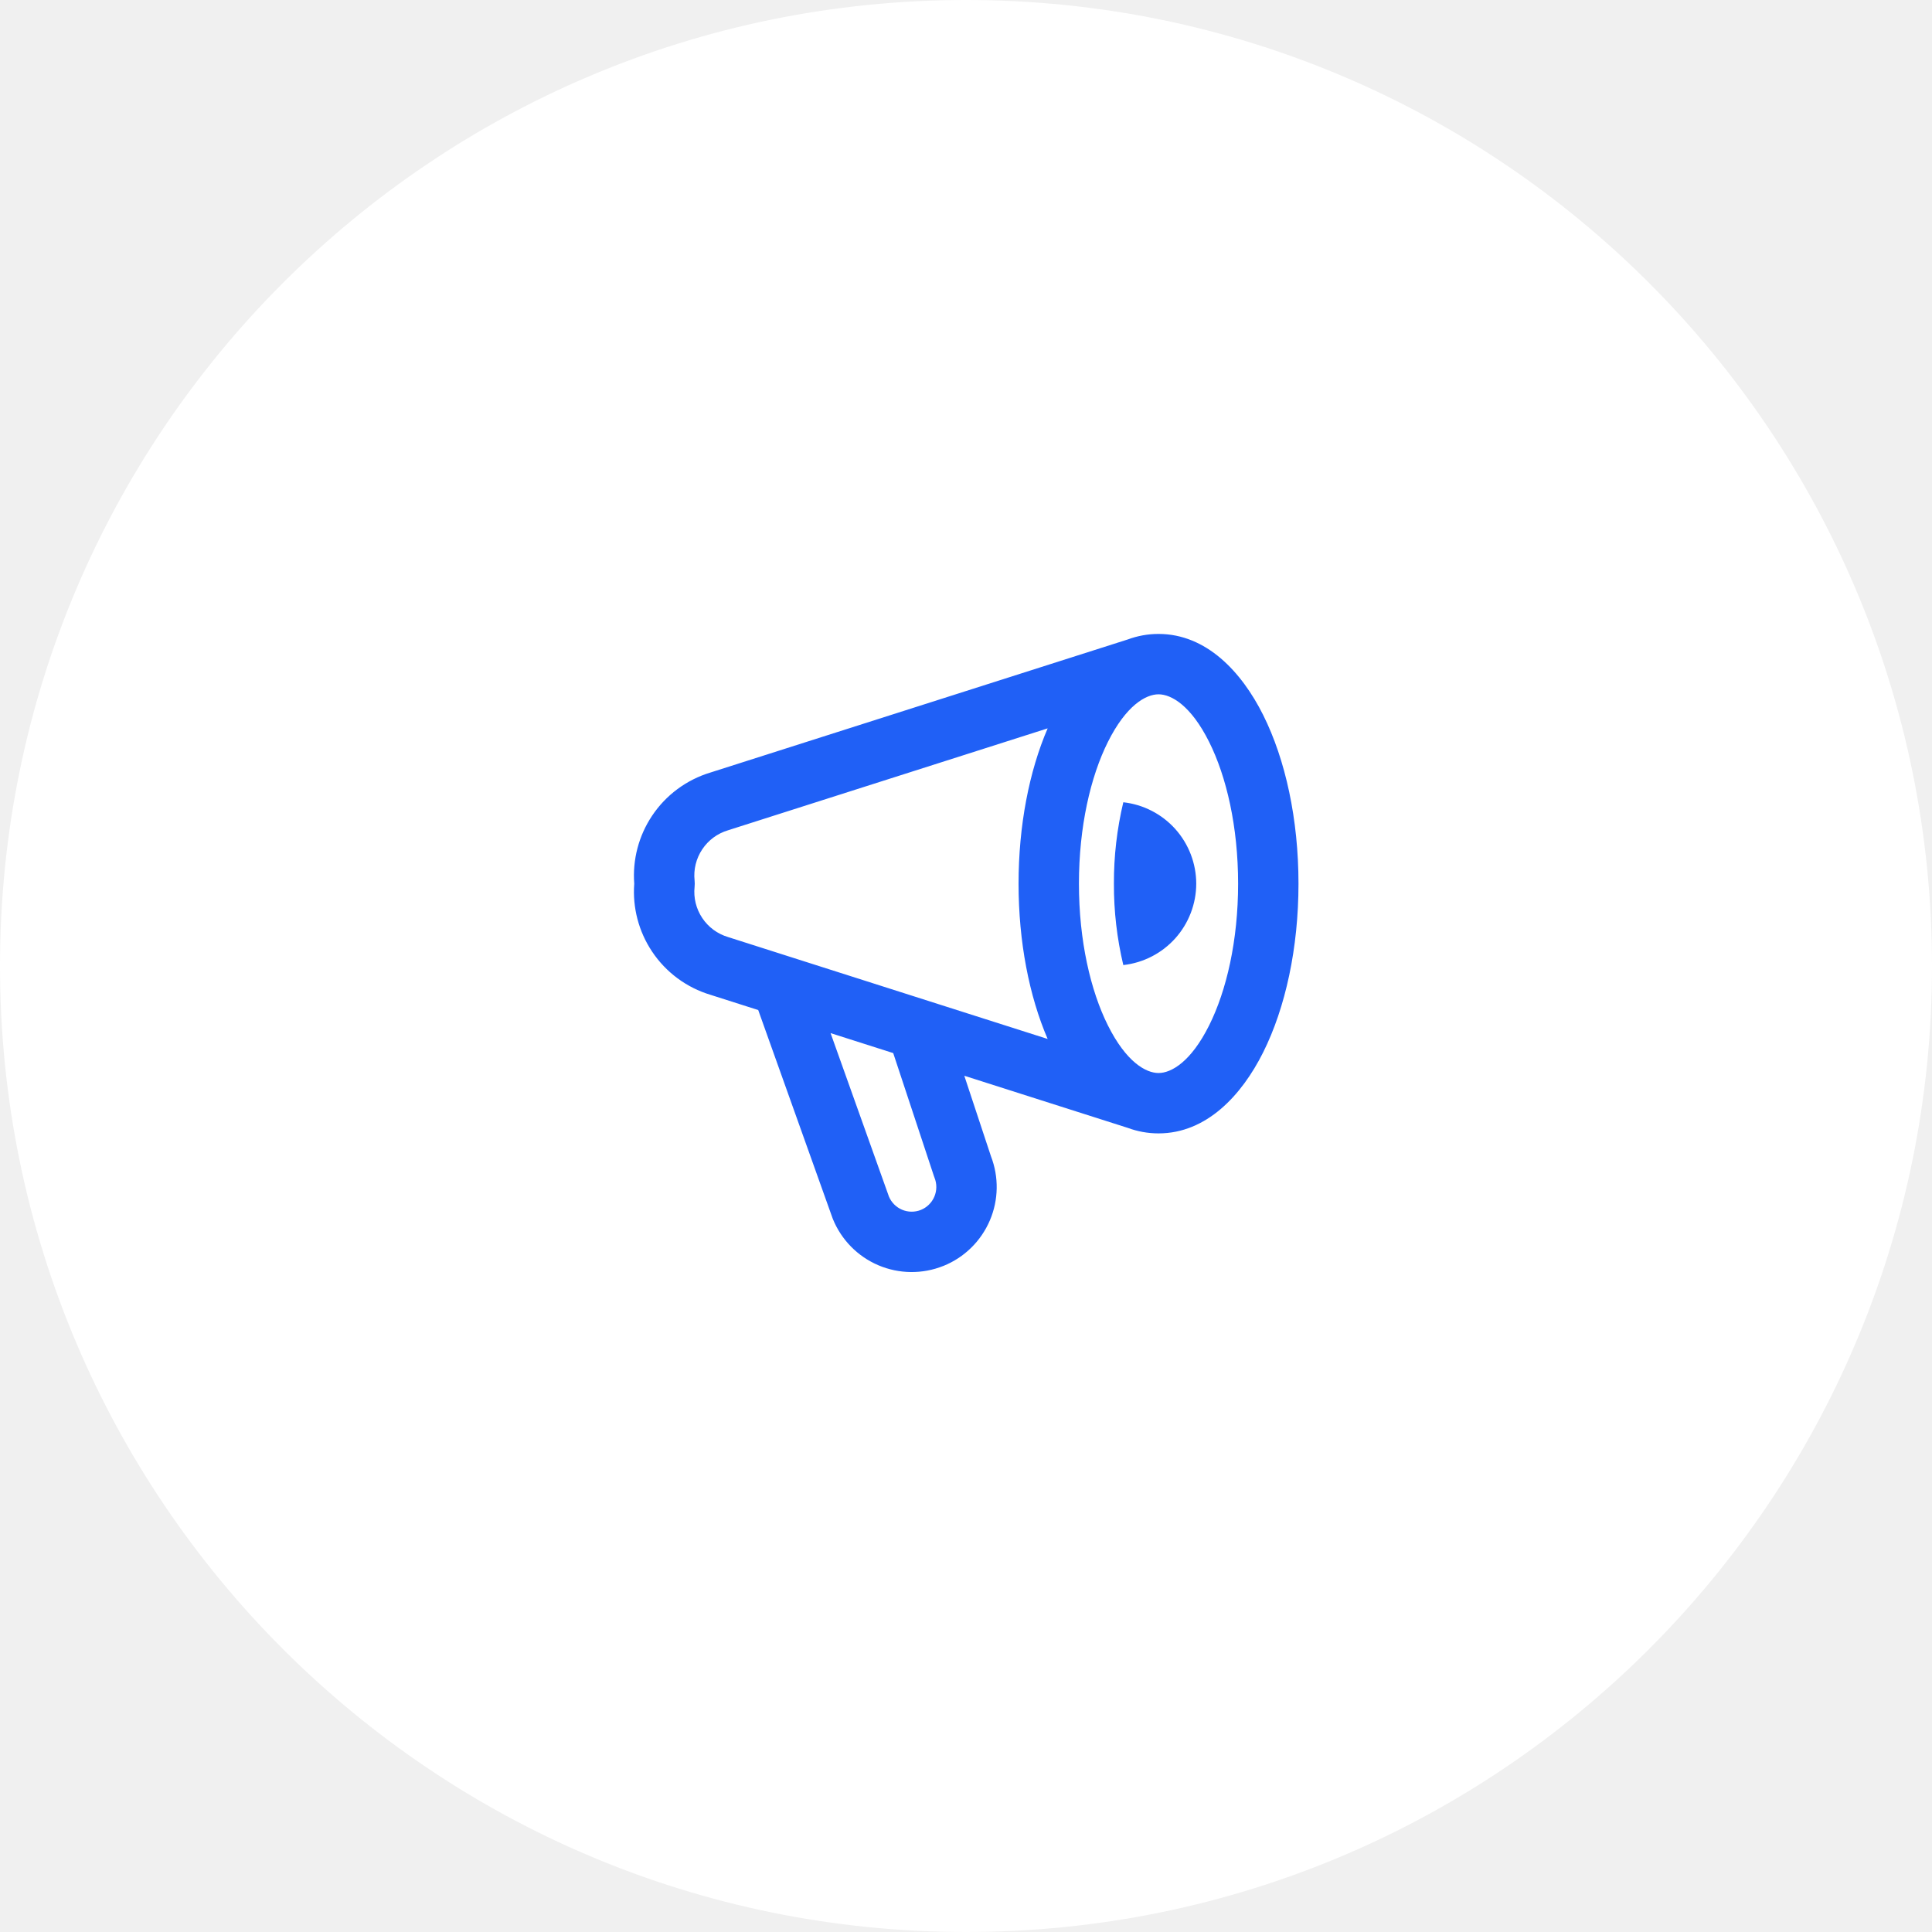
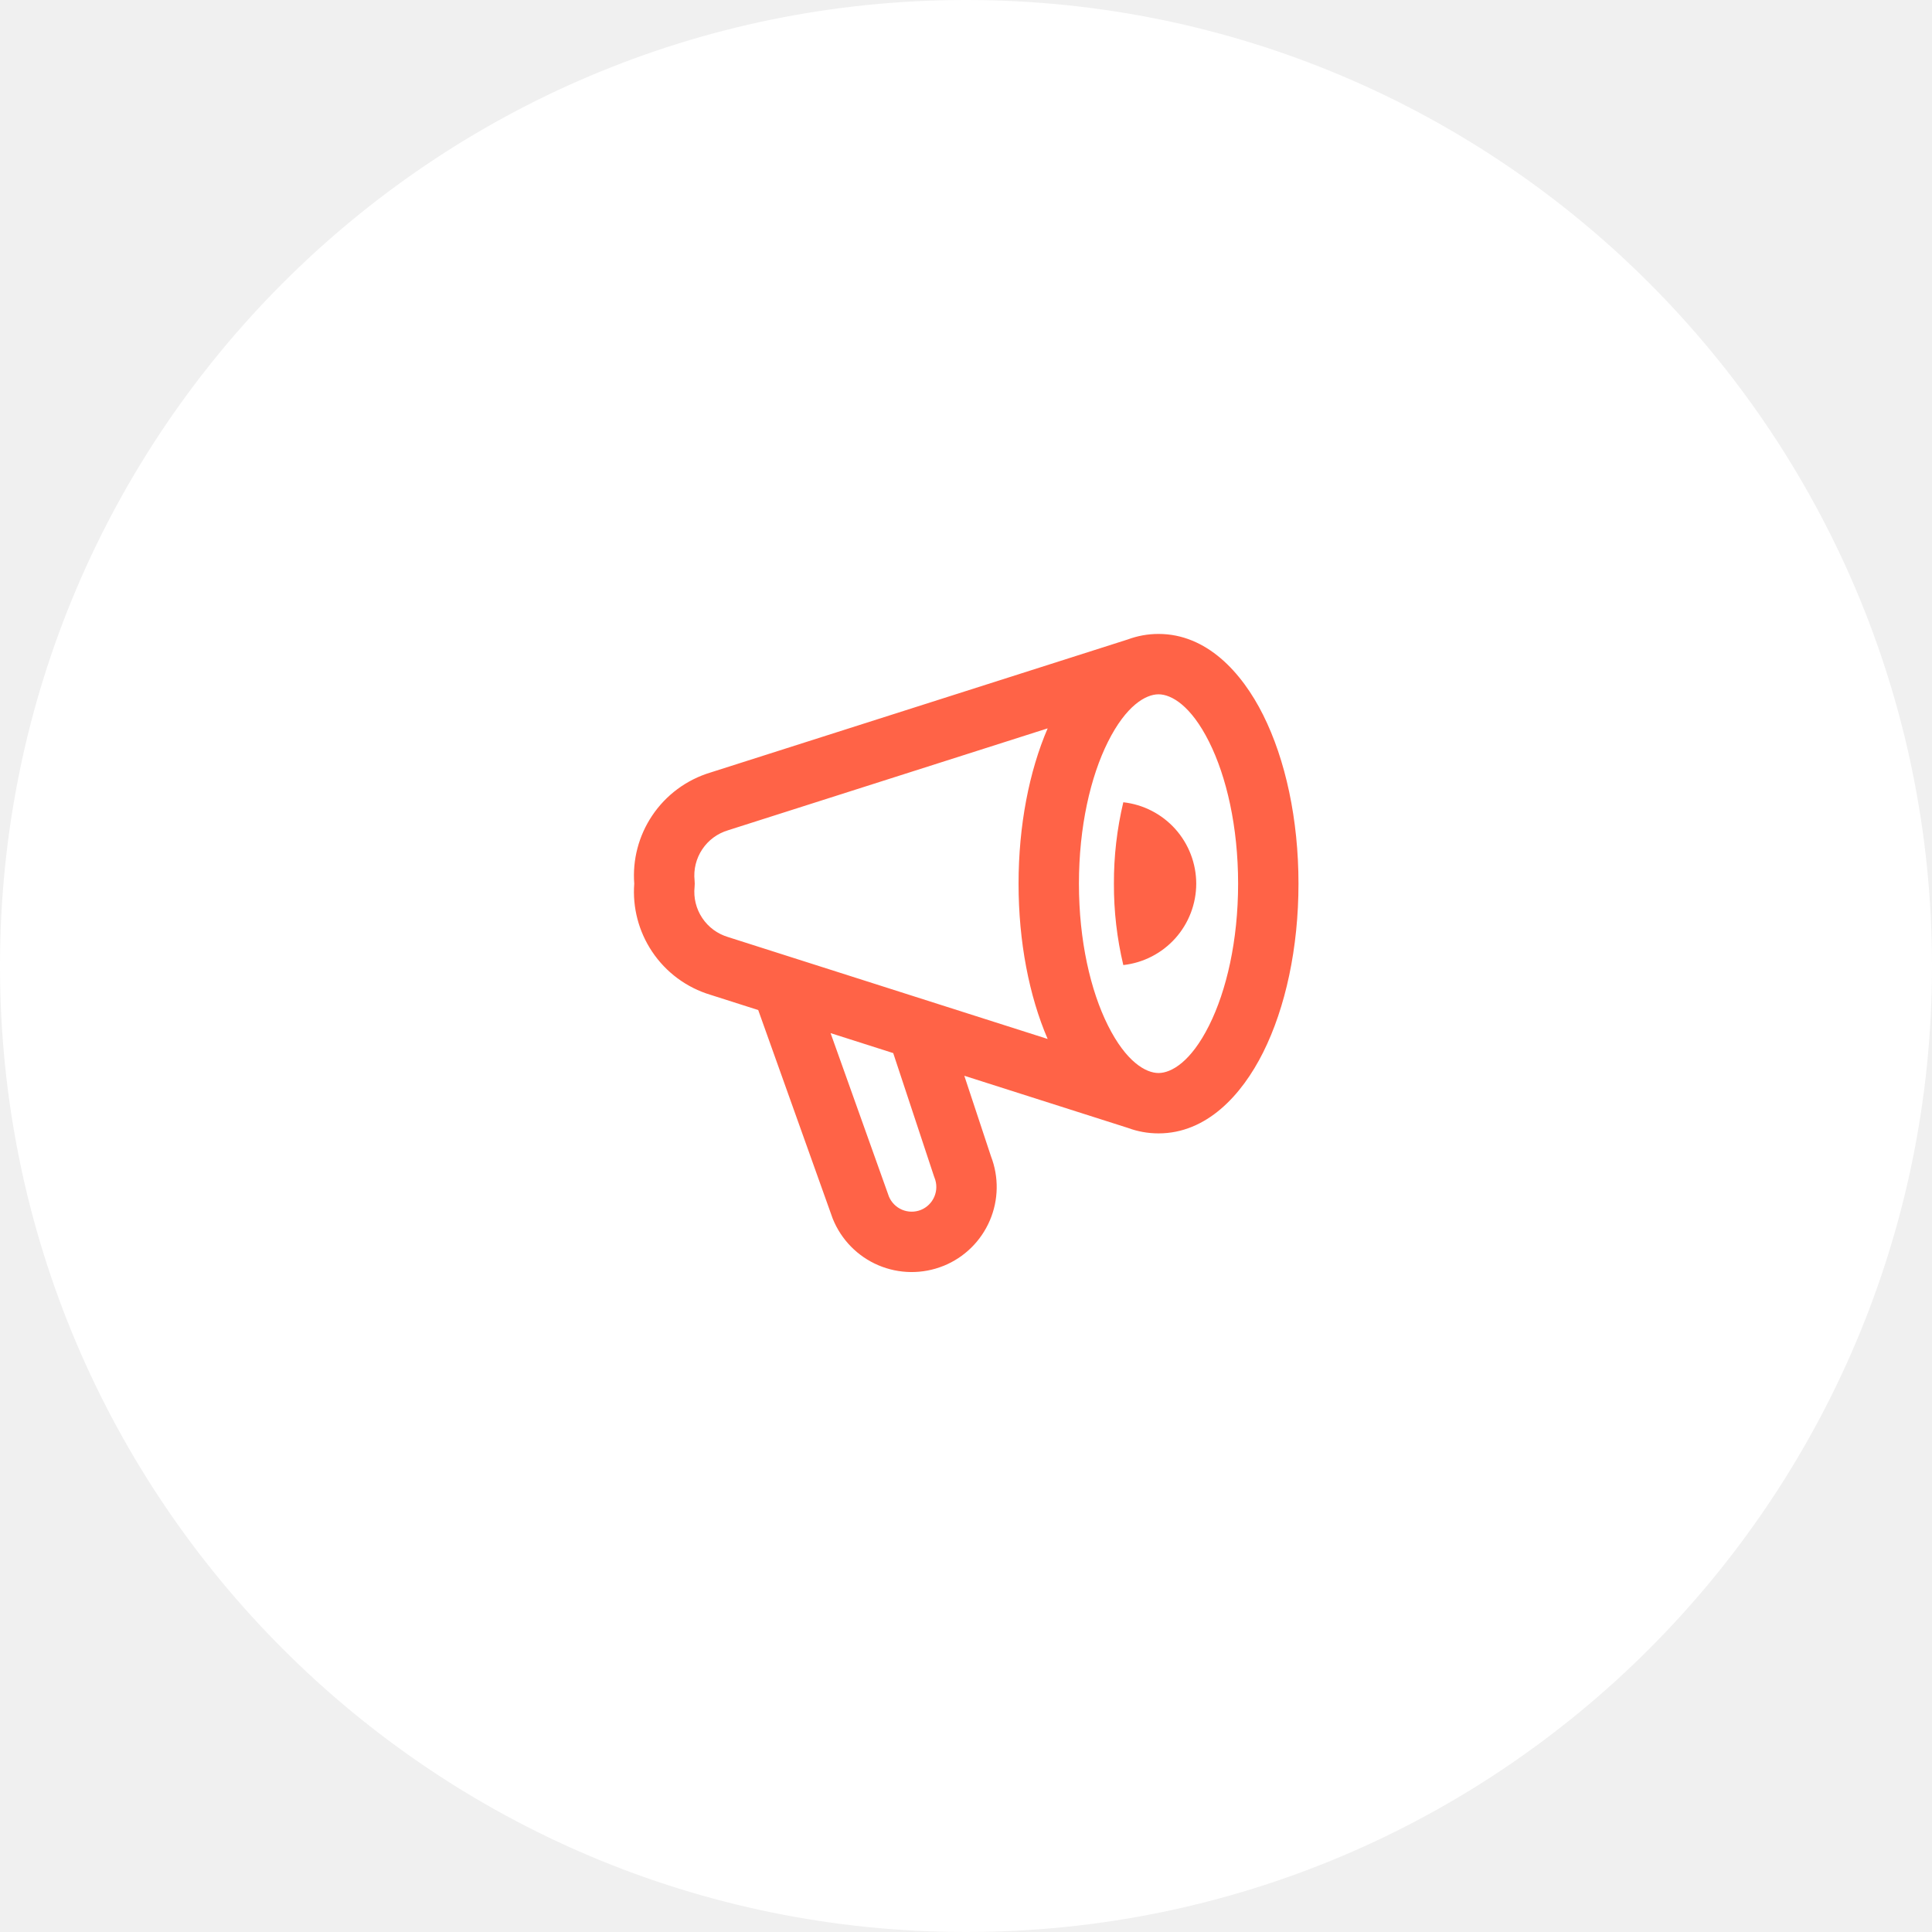
<svg xmlns="http://www.w3.org/2000/svg" width="64" height="64" viewBox="0 0 64 64" fill="none">
  <circle cx="32" cy="32" r="32" fill="white" />
-   <path fill-rule="evenodd" clip-rule="evenodd" d="M36.701 24.577C36.126 25.727 35.741 27.386 35.741 29.273C35.741 31.159 36.126 32.818 36.701 33.968C37.306 35.178 37.956 35.545 38.378 35.545C38.799 35.545 39.45 35.178 40.054 33.968C40.629 32.818 41.014 31.159 41.014 29.273C41.014 27.386 40.629 25.727 40.054 24.577C39.45 23.367 38.799 23 38.378 23C37.956 23 37.306 23.367 36.701 24.577ZM24.136 27.498L34.705 24.128C34.092 25.551 33.741 27.35 33.741 29.273C33.741 31.196 34.092 32.995 34.705 34.417L24.136 31.047L24.118 31.041C23.768 30.937 23.465 30.714 23.263 30.41C23.06 30.106 22.97 29.741 23.009 29.378C23.016 29.308 23.016 29.237 23.009 29.167C22.97 28.804 23.06 28.439 23.263 28.135C23.465 27.831 23.768 27.608 24.118 27.504L24.136 27.498ZM23.537 25.59L37.361 21.182C37.678 21.065 38.017 21 38.378 21C39.965 21 41.132 22.261 41.843 23.683C42.584 25.165 43.014 27.143 43.014 29.273C43.014 31.402 42.584 33.38 41.843 34.862C41.132 36.285 39.965 37.545 38.378 37.545C38.017 37.545 37.678 37.48 37.361 37.363L31.944 35.636L32.827 38.303C33.092 38.988 33.08 39.75 32.791 40.426C32.498 41.113 31.945 41.656 31.253 41.935L31.251 41.935C30.558 42.214 29.783 42.205 29.096 41.913C28.409 41.62 27.867 41.067 27.587 40.374C27.582 40.362 27.578 40.349 27.573 40.336L25.117 33.459L23.537 32.955C22.744 32.717 22.058 32.209 21.599 31.519C21.157 30.856 20.95 30.065 21.01 29.273C20.95 28.48 21.157 27.689 21.599 27.026C22.058 26.336 22.744 25.829 23.537 25.59ZM29.589 34.885L27.514 34.223L29.448 39.641C29.531 39.835 29.686 39.99 29.88 40.073C30.08 40.158 30.304 40.16 30.506 40.08C30.706 39.998 30.866 39.841 30.951 39.642C31.036 39.442 31.039 39.217 30.958 39.016C30.95 38.997 30.943 38.977 30.937 38.958L29.589 34.885ZM38.934 27.463C39.379 27.961 39.626 28.605 39.627 29.273C39.626 29.94 39.379 30.584 38.934 31.082C38.488 31.579 37.875 31.895 37.211 31.969C37.001 31.086 36.896 30.181 36.9 29.273C36.896 28.365 37.001 27.459 37.211 26.576C37.875 26.65 38.488 26.966 38.934 27.463Z" fill="#2060F6" />
+   <path fill-rule="evenodd" clip-rule="evenodd" d="M36.701 24.577C36.126 25.727 35.741 27.386 35.741 29.273C35.741 31.159 36.126 32.818 36.701 33.968C37.306 35.178 37.956 35.545 38.378 35.545C38.799 35.545 39.45 35.178 40.054 33.968C40.629 32.818 41.014 31.159 41.014 29.273C41.014 27.386 40.629 25.727 40.054 24.577C39.45 23.367 38.799 23 38.378 23C37.956 23 37.306 23.367 36.701 24.577ZM24.136 27.498L34.705 24.128C34.092 25.551 33.741 27.35 33.741 29.273C33.741 31.196 34.092 32.995 34.705 34.417L24.136 31.047L24.118 31.041C23.768 30.937 23.465 30.714 23.263 30.41C23.06 30.106 22.97 29.741 23.009 29.378C23.016 29.308 23.016 29.237 23.009 29.167C22.97 28.804 23.06 28.439 23.263 28.135C23.465 27.831 23.768 27.608 24.118 27.504L24.136 27.498ZM23.537 25.59L37.361 21.182C37.678 21.065 38.017 21 38.378 21C39.965 21 41.132 22.261 41.843 23.683C42.584 25.165 43.014 27.143 43.014 29.273C43.014 31.402 42.584 33.38 41.843 34.862C41.132 36.285 39.965 37.545 38.378 37.545C38.017 37.545 37.678 37.48 37.361 37.363L31.944 35.636L32.827 38.303C33.092 38.988 33.08 39.75 32.791 40.426C32.498 41.113 31.945 41.656 31.253 41.935L31.251 41.935C30.558 42.214 29.783 42.205 29.096 41.913C28.409 41.62 27.867 41.067 27.587 40.374C27.582 40.362 27.578 40.349 27.573 40.336L25.117 33.459L23.537 32.955C22.744 32.717 22.058 32.209 21.599 31.519C21.157 30.856 20.95 30.065 21.01 29.273C20.95 28.48 21.157 27.689 21.599 27.026C22.058 26.336 22.744 25.829 23.537 25.59ZM29.589 34.885L27.514 34.223L29.448 39.641C29.531 39.835 29.686 39.99 29.88 40.073C30.08 40.158 30.304 40.16 30.506 40.08C30.706 39.998 30.866 39.841 30.951 39.642C31.036 39.442 31.039 39.217 30.958 39.016C30.95 38.997 30.943 38.977 30.937 38.958L29.589 34.885ZM38.934 27.463C39.379 27.961 39.626 28.605 39.627 29.273C39.626 29.94 39.379 30.584 38.934 31.082C38.488 31.579 37.875 31.895 37.211 31.969C37.001 31.086 36.896 30.181 36.9 29.273C36.896 28.365 37.001 27.459 37.211 26.576C37.875 26.65 38.488 26.966 38.934 27.463Z" fill="tomato" />
</svg>
